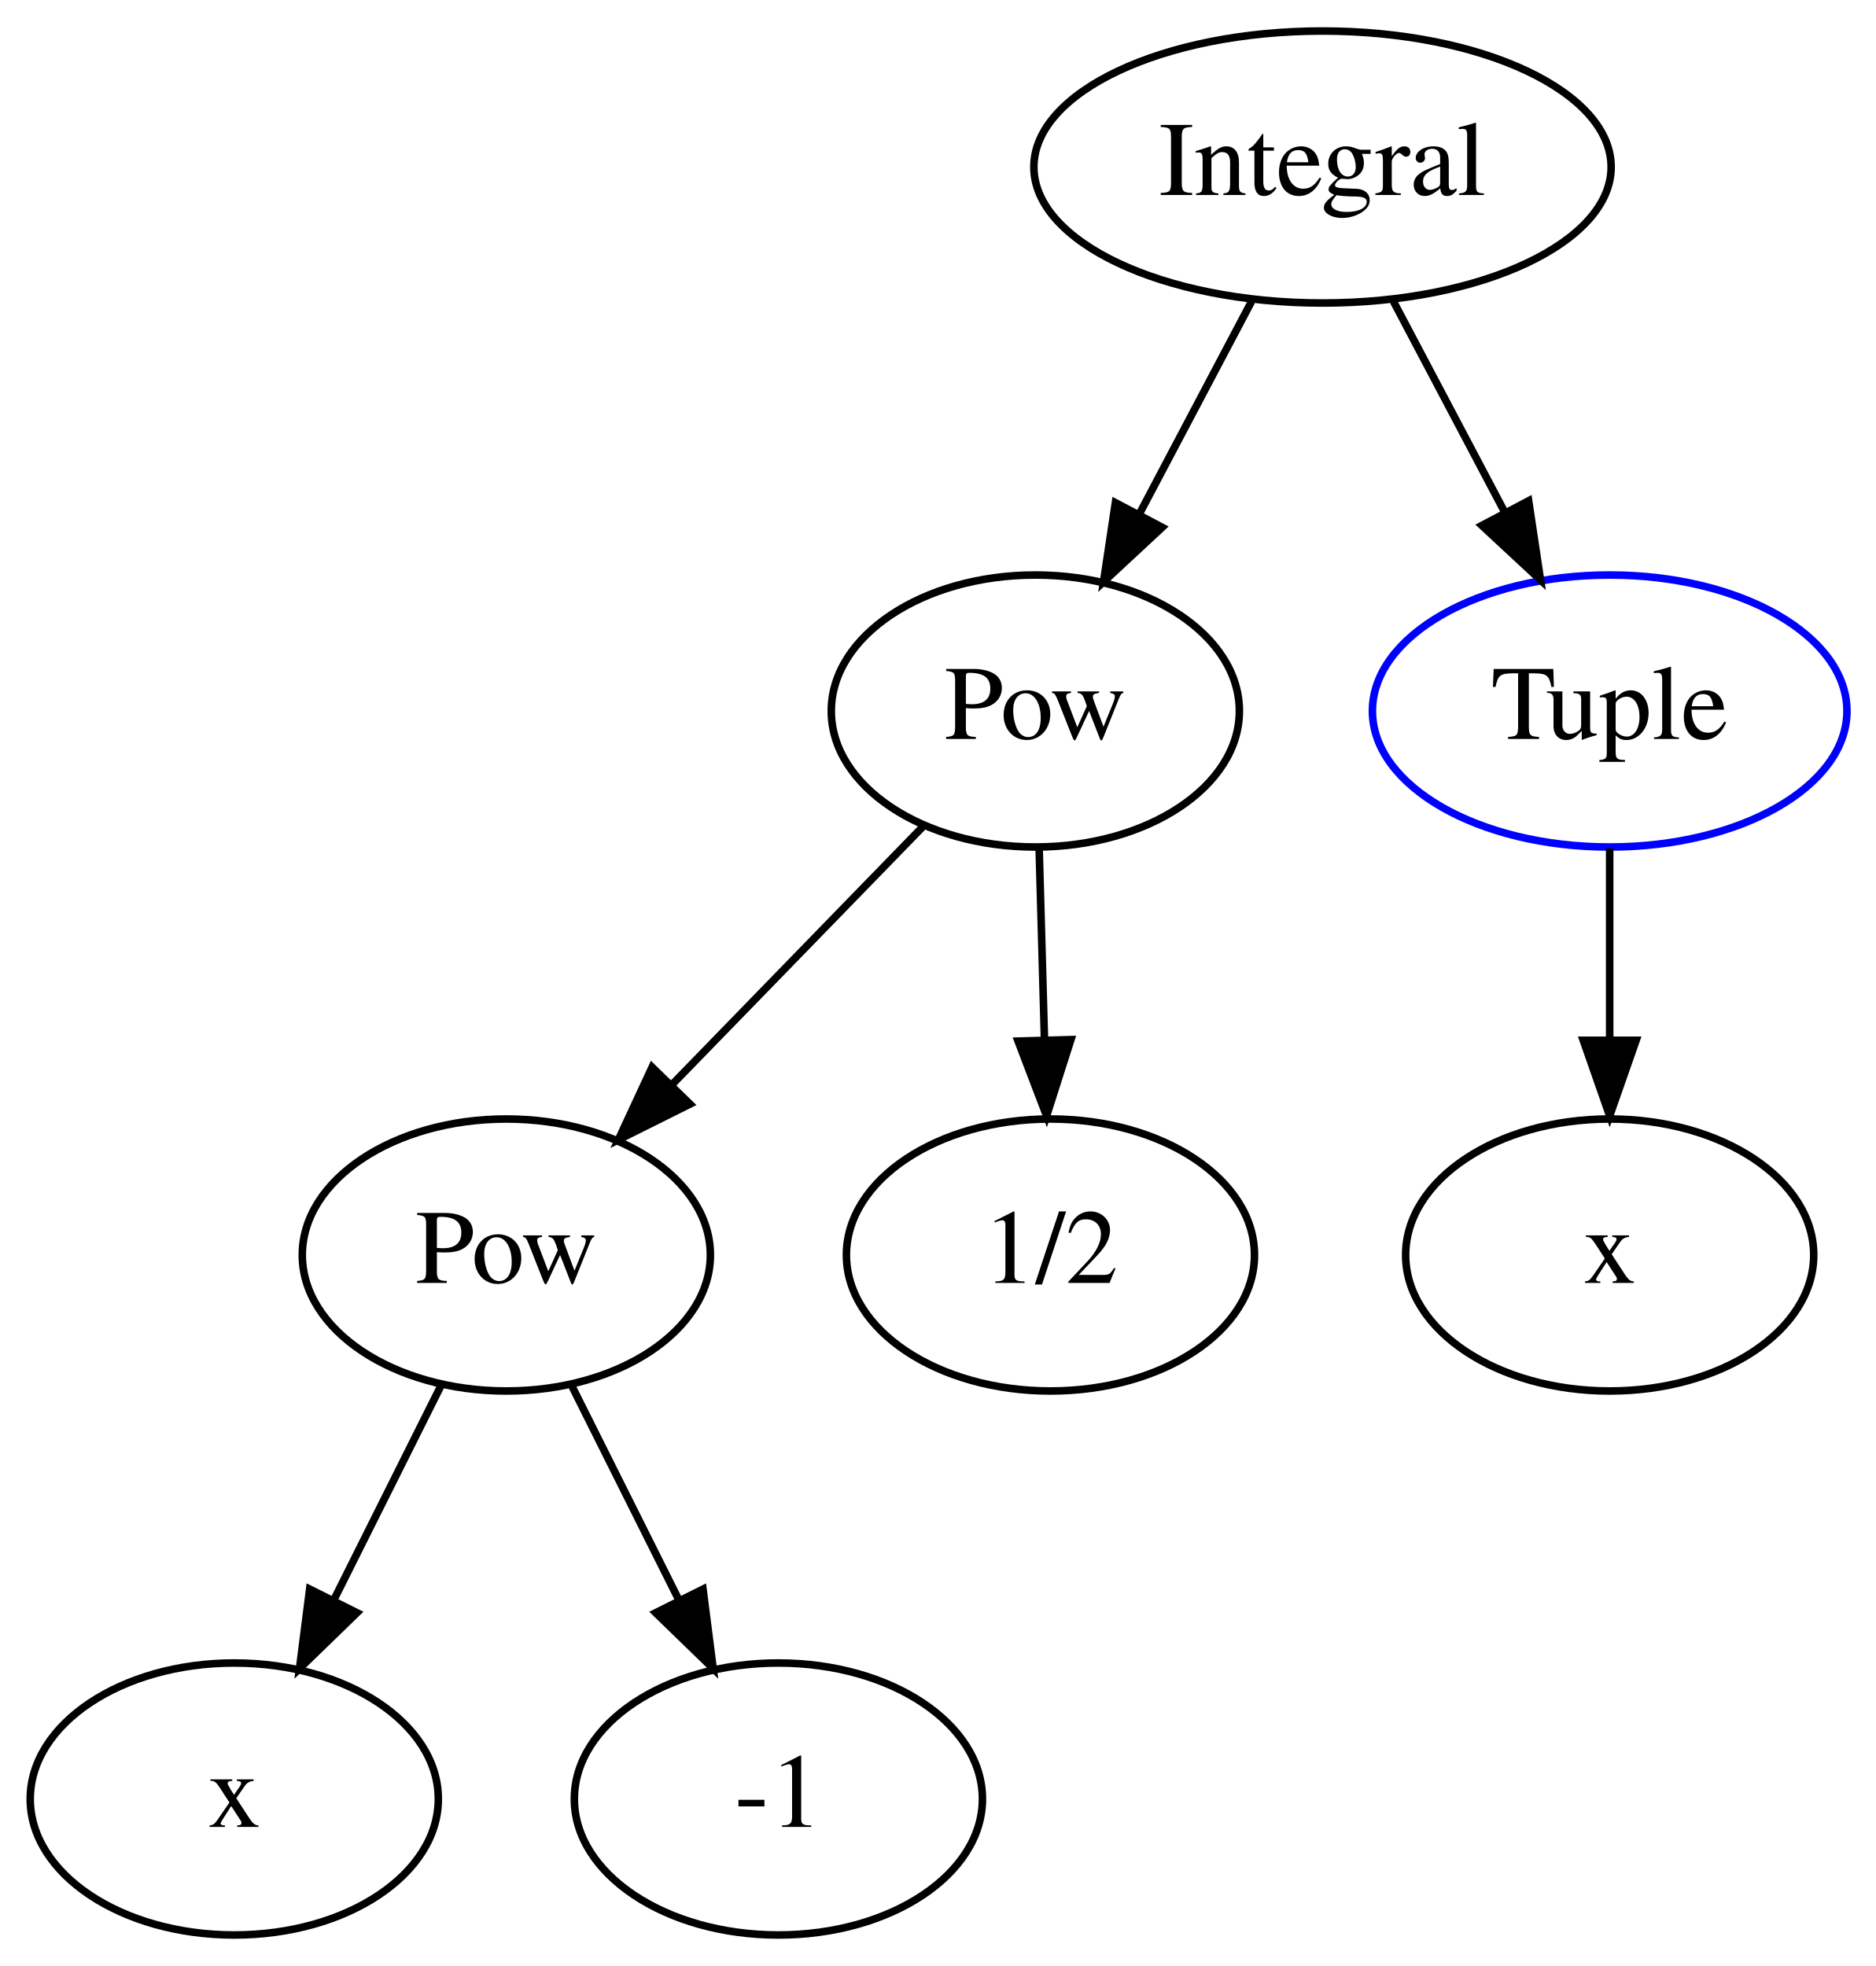
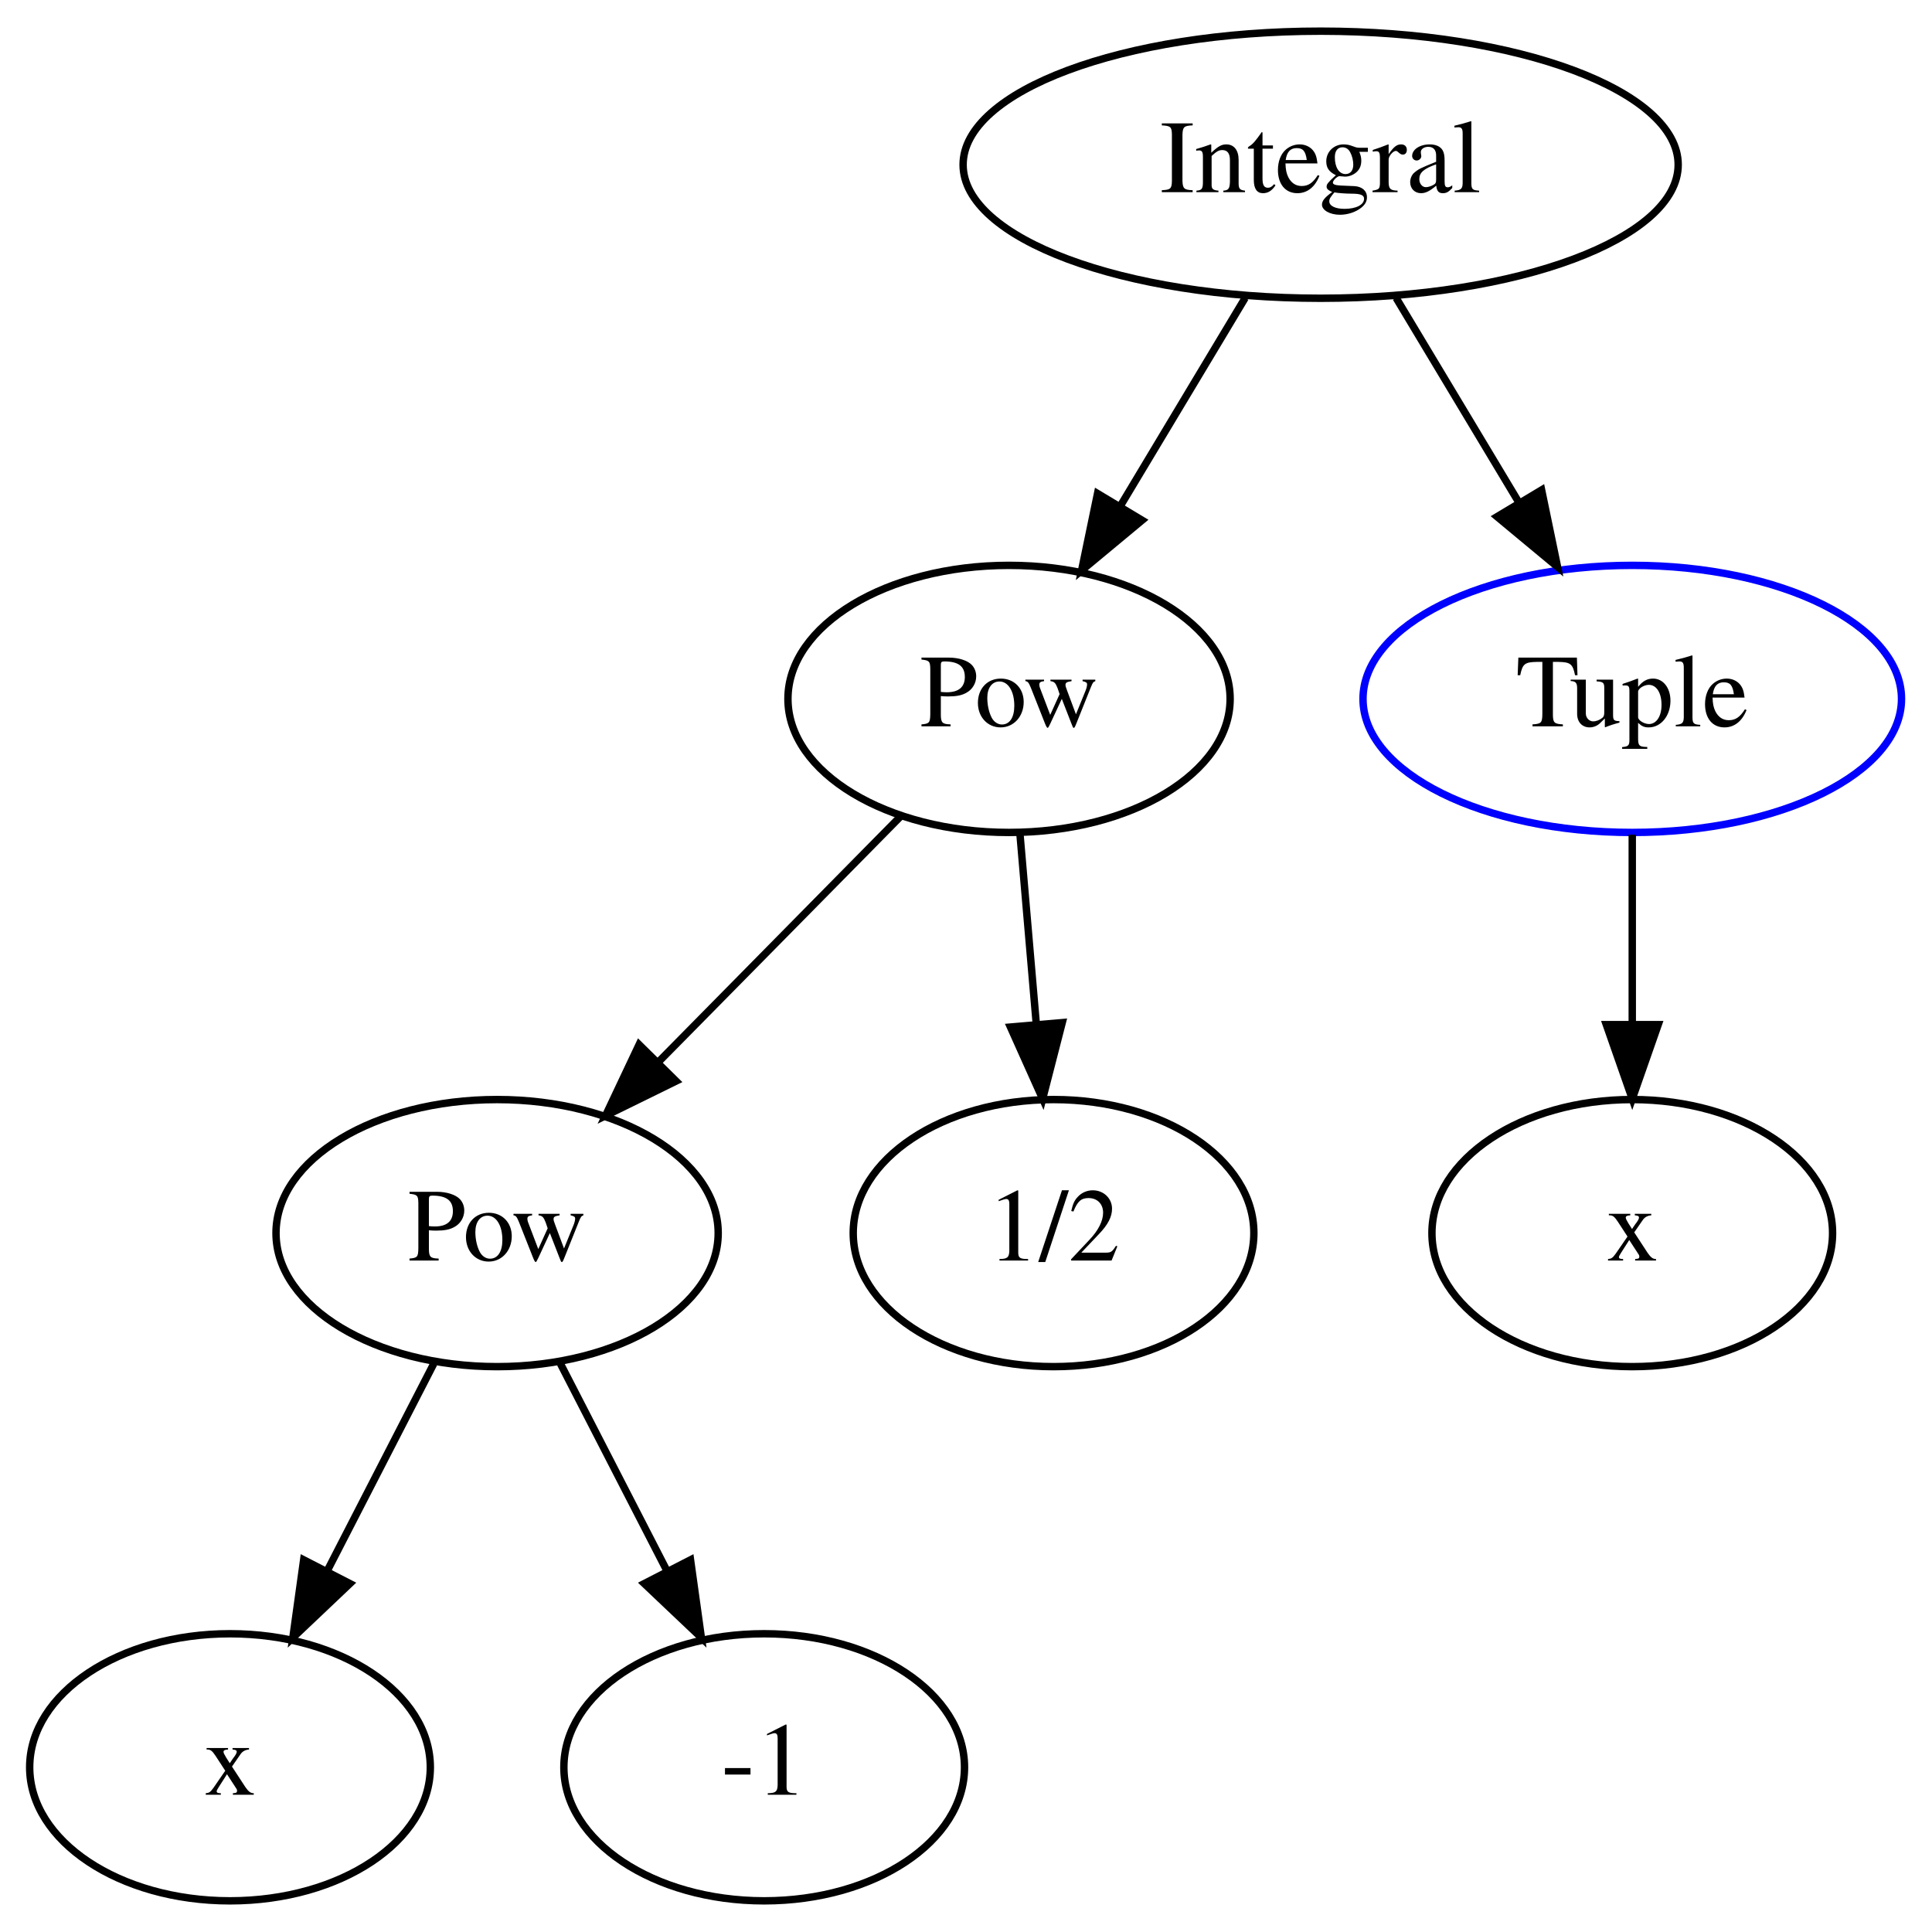
- <svg xmlns="http://www.w3.org/2000/svg" width="248pt" height="260pt" viewBox="0.00 0.00 248.20 260.00">
+ <svg xmlns="http://www.w3.org/2000/svg" width="260pt" height="260pt" viewBox="0.00 0.00 260.40 260.00">
  <g id="graph0" class="graph" transform="scale(1 1) rotate(0) translate(4 256)">
    <g id="node1" class="node">
-       <ellipse fill="none" stroke="#000000" cx="171" cy="-234" rx="38.194" ry="18" />
-       <text text-anchor="middle" x="171" y="-230.3" font-family="Times,serif" font-size="14.00" fill="#000000">Integral</text>
+       <ellipse fill="none" stroke="black" cx="174" cy="-234" rx="48.19" ry="18" />
+       <text text-anchor="middle" x="174" y="-230.3" font-family="Times,serif" font-size="14.00">Integral</text>
    </g>
    <g id="node2" class="node">
-       <ellipse fill="none" stroke="#000000" cx="133" cy="-162" rx="27" ry="18" />
-       <text text-anchor="middle" x="133" y="-158.3" font-family="Times,serif" font-size="14.00" fill="#000000">Pow</text>
+       <ellipse fill="none" stroke="black" cx="132" cy="-162" rx="29.8" ry="18" />
+       <text text-anchor="middle" x="132" y="-158.3" font-family="Times,serif" font-size="14.00">Pow</text>
    </g>
    <g id="edge1" class="edge">
-       <path fill="none" stroke="#000000" d="M161.607,-216.202C157.123,-207.707 151.671,-197.377 146.734,-188.022" />
-       <polygon fill="#000000" stroke="#000000" points="149.786,-186.307 142.024,-179.097 143.596,-189.575 149.786,-186.307" />
+       <path fill="none" stroke="black" d="M163.83,-216.05C158.81,-207.68 152.64,-197.4 147.08,-188.13" />
+       <polygon fill="black" stroke="black" points="149.93,-186.08 141.78,-179.31 143.93,-189.68 149.93,-186.08" />
    </g>
    <g id="node7" class="node">
-       <ellipse fill="none" stroke="#0000ff" cx="209" cy="-162" rx="31.396" ry="18" />
-       <text text-anchor="middle" x="209" y="-158.3" font-family="Times,serif" font-size="14.00" fill="#000000">Tuple</text>
+       <ellipse fill="none" stroke="blue" cx="216" cy="-162" rx="36.29" ry="18" />
+       <text text-anchor="middle" x="216" y="-158.3" font-family="Times,serif" font-size="14.00">Tuple</text>
    </g>
    <g id="edge2" class="edge">
-       <path fill="none" stroke="#000000" d="M180.393,-216.202C184.844,-207.769 190.249,-197.529 195.157,-188.229" />
-       <polygon fill="#000000" stroke="#000000" points="198.274,-189.822 199.846,-179.345 192.083,-186.555 198.274,-189.822" />
+       <path fill="none" stroke="black" d="M184.17,-216.05C189.12,-207.8 195.18,-197.7 200.68,-188.54" />
+       <polygon fill="black" stroke="black" points="203.78,-190.16 205.93,-179.79 197.78,-186.56 203.78,-190.16" />
    </g>
    <g id="node3" class="node">
-       <ellipse fill="none" stroke="#000000" cx="63" cy="-90" rx="27" ry="18" />
-       <text text-anchor="middle" x="63" y="-86.3" font-family="Times,serif" font-size="14.00" fill="#000000">Pow</text>
+       <ellipse fill="none" stroke="black" cx="63" cy="-90" rx="29.8" ry="18" />
+       <text text-anchor="middle" x="63" y="-86.3" font-family="Times,serif" font-size="14.00">Pow</text>
    </g>
    <g id="edge3" class="edge">
-       <path fill="none" stroke="#000000" d="M118.155,-146.731C108.503,-136.803 95.749,-123.685 84.937,-112.564" />
-       <polygon fill="#000000" stroke="#000000" points="87.304,-109.978 77.824,-105.247 82.285,-114.857 87.304,-109.978" />
+       <path fill="none" stroke="black" d="M117.37,-146.15C107.94,-136.6 95.52,-123.99 84.93,-113.25" />
+       <polygon fill="black" stroke="black" points="87.12,-110.49 77.61,-105.82 82.14,-115.4 87.12,-110.49" />
    </g>
    <g id="node6" class="node">
-       <ellipse fill="none" stroke="#000000" cx="135" cy="-90" rx="27" ry="18" />
-       <text text-anchor="middle" x="135" y="-86.3" font-family="Times,serif" font-size="14.00" fill="#000000">1/2</text>
+       <ellipse fill="none" stroke="black" cx="138" cy="-90" rx="27" ry="18" />
+       <text text-anchor="middle" x="138" y="-86.3" font-family="Times,serif" font-size="14.00">1/2</text>
    </g>
    <g id="edge4" class="edge">
-       <path fill="none" stroke="#000000" d="M133.505,-143.831C133.719,-136.131 133.973,-126.974 134.211,-118.417" />
-       <polygon fill="#000000" stroke="#000000" points="137.709,-118.507 134.488,-108.413 130.712,-118.312 137.709,-118.507" />
+       <path fill="none" stroke="black" d="M133.48,-143.7C134.14,-135.98 134.94,-126.71 135.68,-118.11" />
+       <polygon fill="black" stroke="black" points="139.17,-118.37 136.53,-108.1 132.19,-117.77 139.17,-118.37" />
    </g>
    <g id="node4" class="node">
-       <ellipse fill="none" stroke="#000000" cx="27" cy="-18" rx="27" ry="18" />
-       <text text-anchor="middle" x="27" y="-14.3" font-family="Times,serif" font-size="14.00" fill="#000000">x</text>
+       <ellipse fill="none" stroke="black" cx="27" cy="-18" rx="27" ry="18" />
+       <text text-anchor="middle" x="27" y="-14.3" font-family="Times,serif" font-size="14.00">x</text>
    </g>
    <g id="edge5" class="edge">
-       <path fill="none" stroke="#000000" d="M54.285,-72.571C50.04,-64.081 44.846,-53.693 40.134,-44.267" />
-       <polygon fill="#000000" stroke="#000000" points="43.237,-42.648 35.634,-35.269 36.976,-45.778 43.237,-42.648" />
+       <path fill="none" stroke="black" d="M54.47,-72.41C50.16,-64.04 44.85,-53.71 40.05,-44.37" />
+       <polygon fill="black" stroke="black" points="43.16,-42.76 35.47,-35.47 36.93,-45.96 43.16,-42.76" />
    </g>
    <g id="node5" class="node">
-       <ellipse fill="none" stroke="#000000" cx="99" cy="-18" rx="27" ry="18" />
-       <text text-anchor="middle" x="99" y="-14.3" font-family="Times,serif" font-size="14.00" fill="#000000">-1</text>
+       <ellipse fill="none" stroke="black" cx="99" cy="-18" rx="27" ry="18" />
+       <text text-anchor="middle" x="99" y="-14.3" font-family="Times,serif" font-size="14.00">-1</text>
    </g>
    <g id="edge6" class="edge">
-       <path fill="none" stroke="#000000" d="M71.715,-72.571C75.96,-64.081 81.154,-53.693 85.866,-44.267" />
-       <polygon fill="#000000" stroke="#000000" points="89.024,-45.778 90.366,-35.269 82.763,-42.648 89.024,-45.778" />
+       <path fill="none" stroke="black" d="M71.53,-72.41C75.84,-64.04 81.15,-53.71 85.95,-44.37" />
+       <polygon fill="black" stroke="black" points="89.07,-45.96 90.53,-35.47 82.84,-42.76 89.07,-45.96" />
    </g>
    <g id="node8" class="node">
-       <ellipse fill="none" stroke="#000000" cx="209" cy="-90" rx="27" ry="18" />
-       <text text-anchor="middle" x="209" y="-86.3" font-family="Times,serif" font-size="14.00" fill="#000000">x</text>
+       <ellipse fill="none" stroke="black" cx="216" cy="-90" rx="27" ry="18" />
+       <text text-anchor="middle" x="216" y="-86.3" font-family="Times,serif" font-size="14.00">x</text>
    </g>
    <g id="edge7" class="edge">
-       <path fill="none" stroke="#000000" d="M209,-143.831C209,-136.131 209,-126.974 209,-118.417" />
-       <polygon fill="#000000" stroke="#000000" points="212.5,-118.413 209,-108.413 205.5,-118.413 212.5,-118.413" />
+       <path fill="none" stroke="black" d="M216,-143.7C216,-135.98 216,-126.71 216,-118.11" />
+       <polygon fill="black" stroke="black" points="219.5,-118.1 216,-108.1 212.5,-118.1 219.5,-118.1" />
    </g>
  </g>
</svg>
